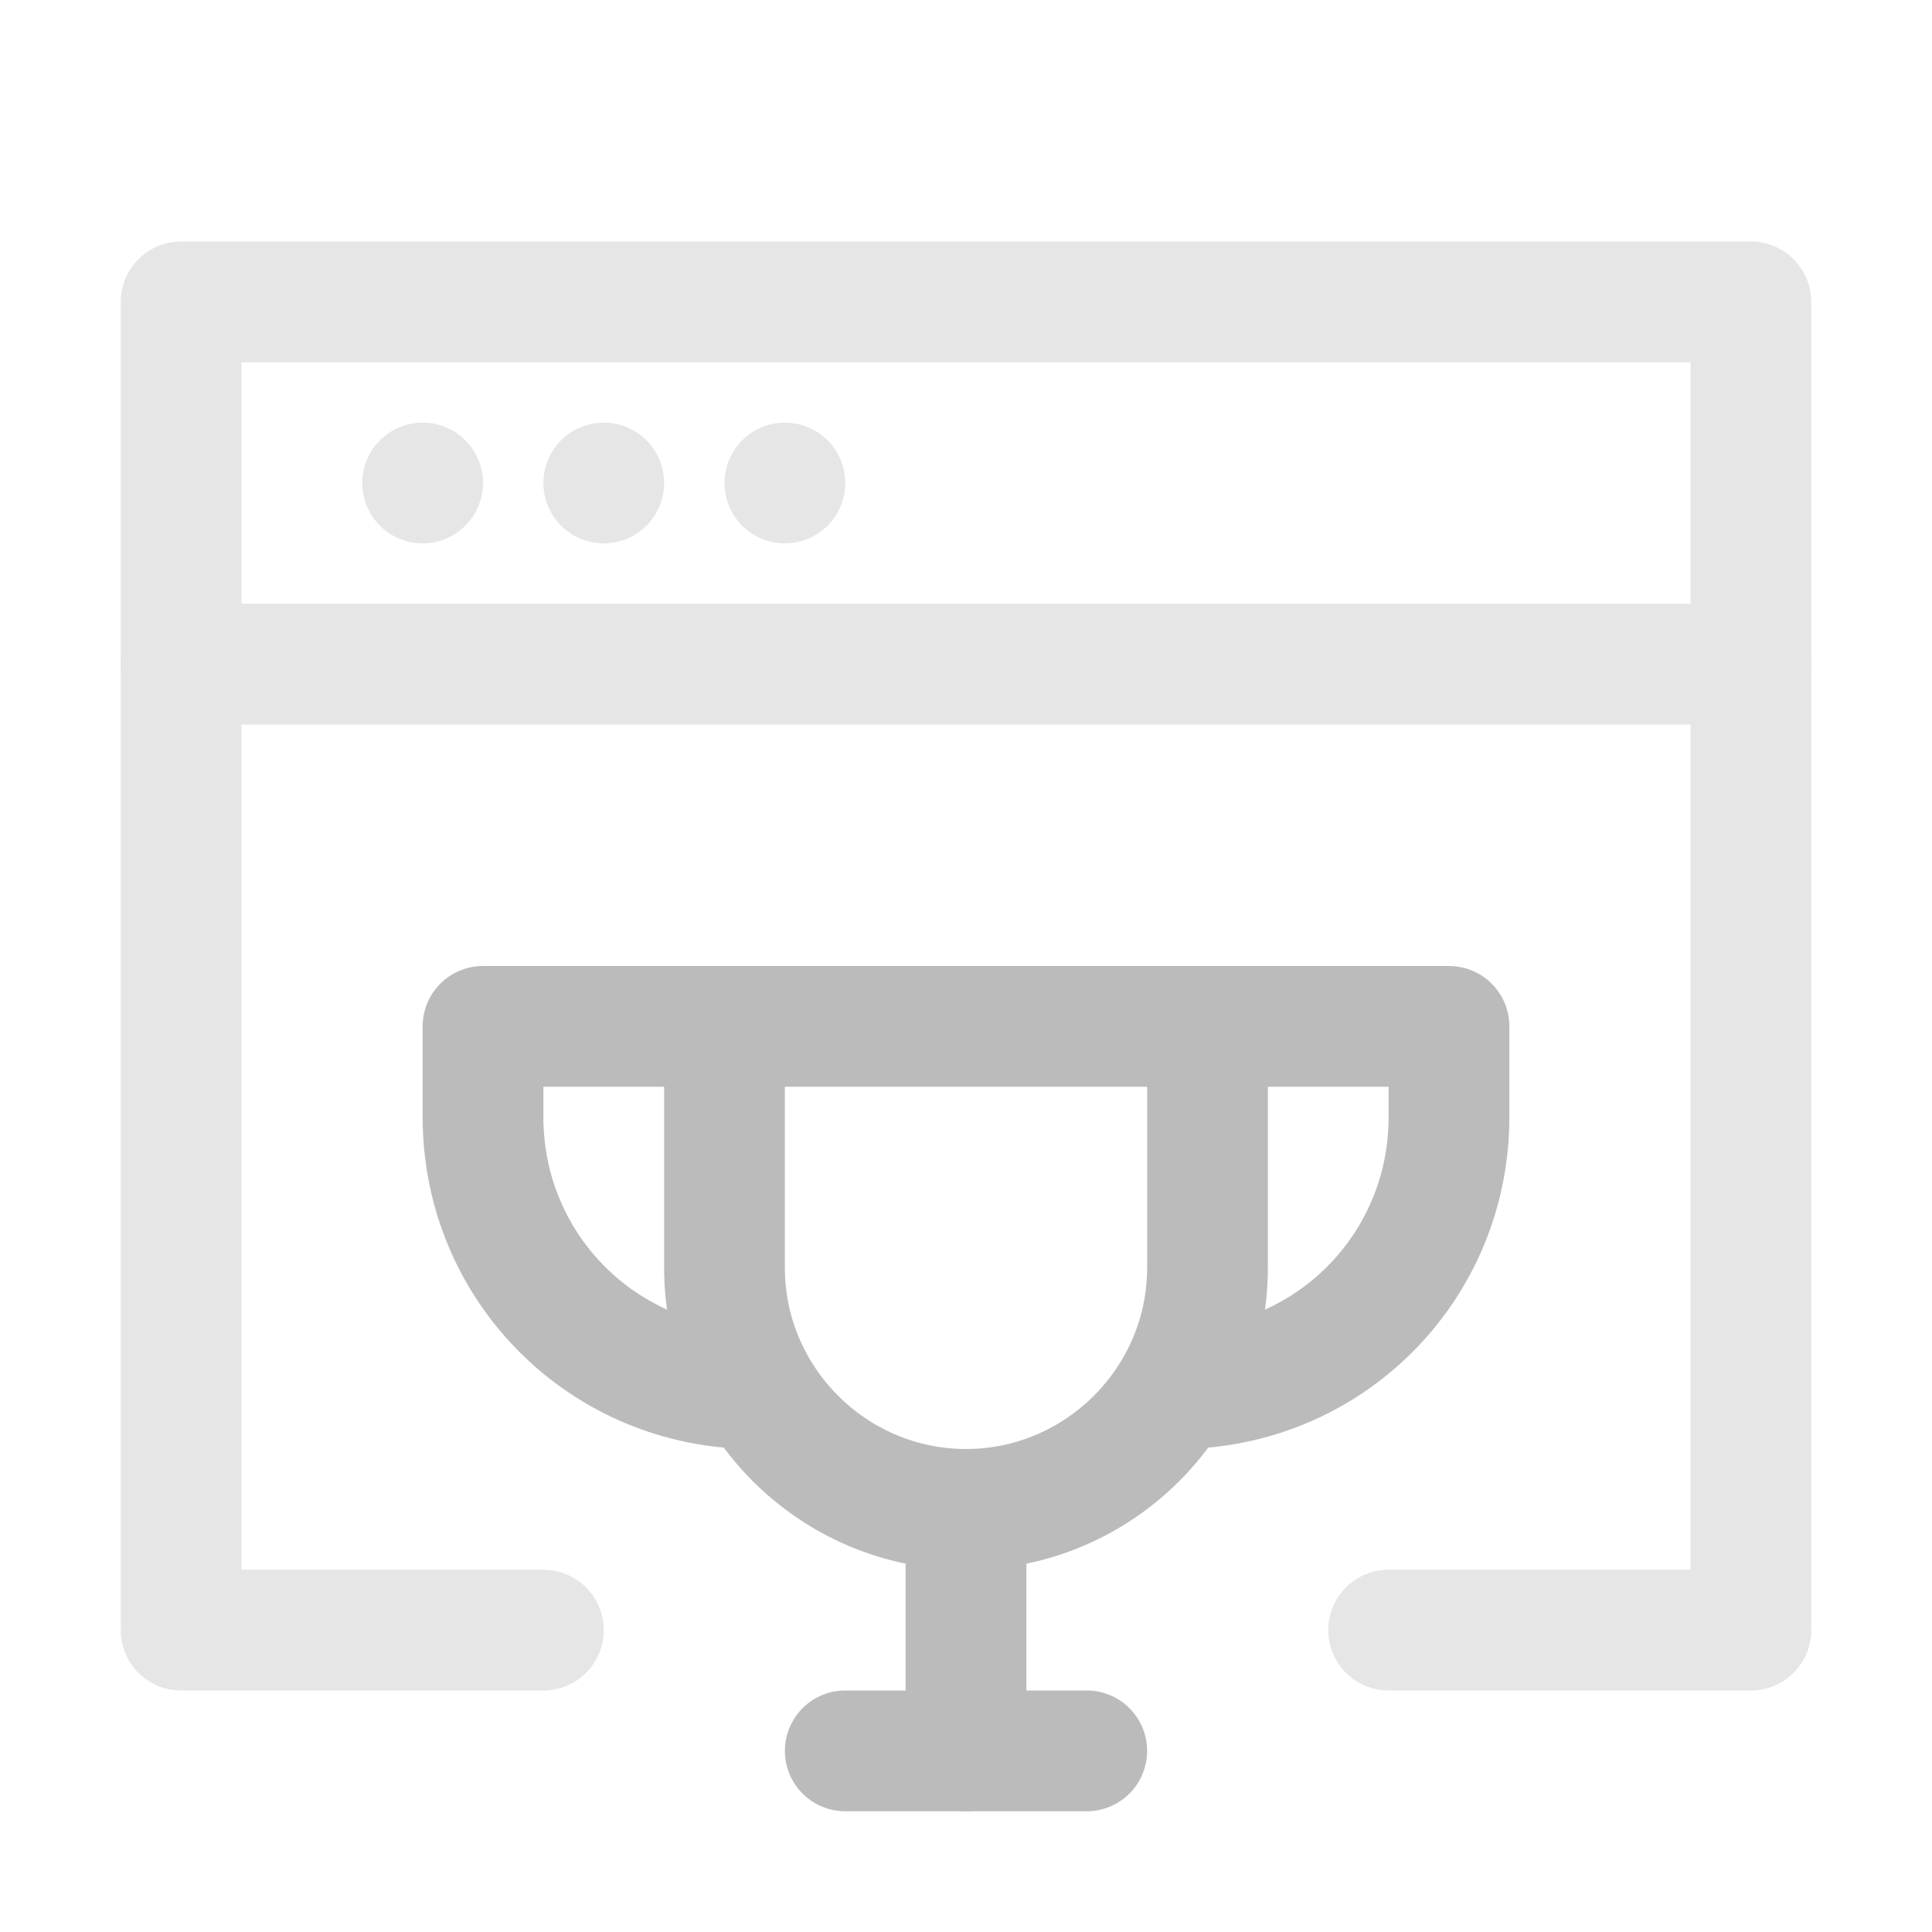
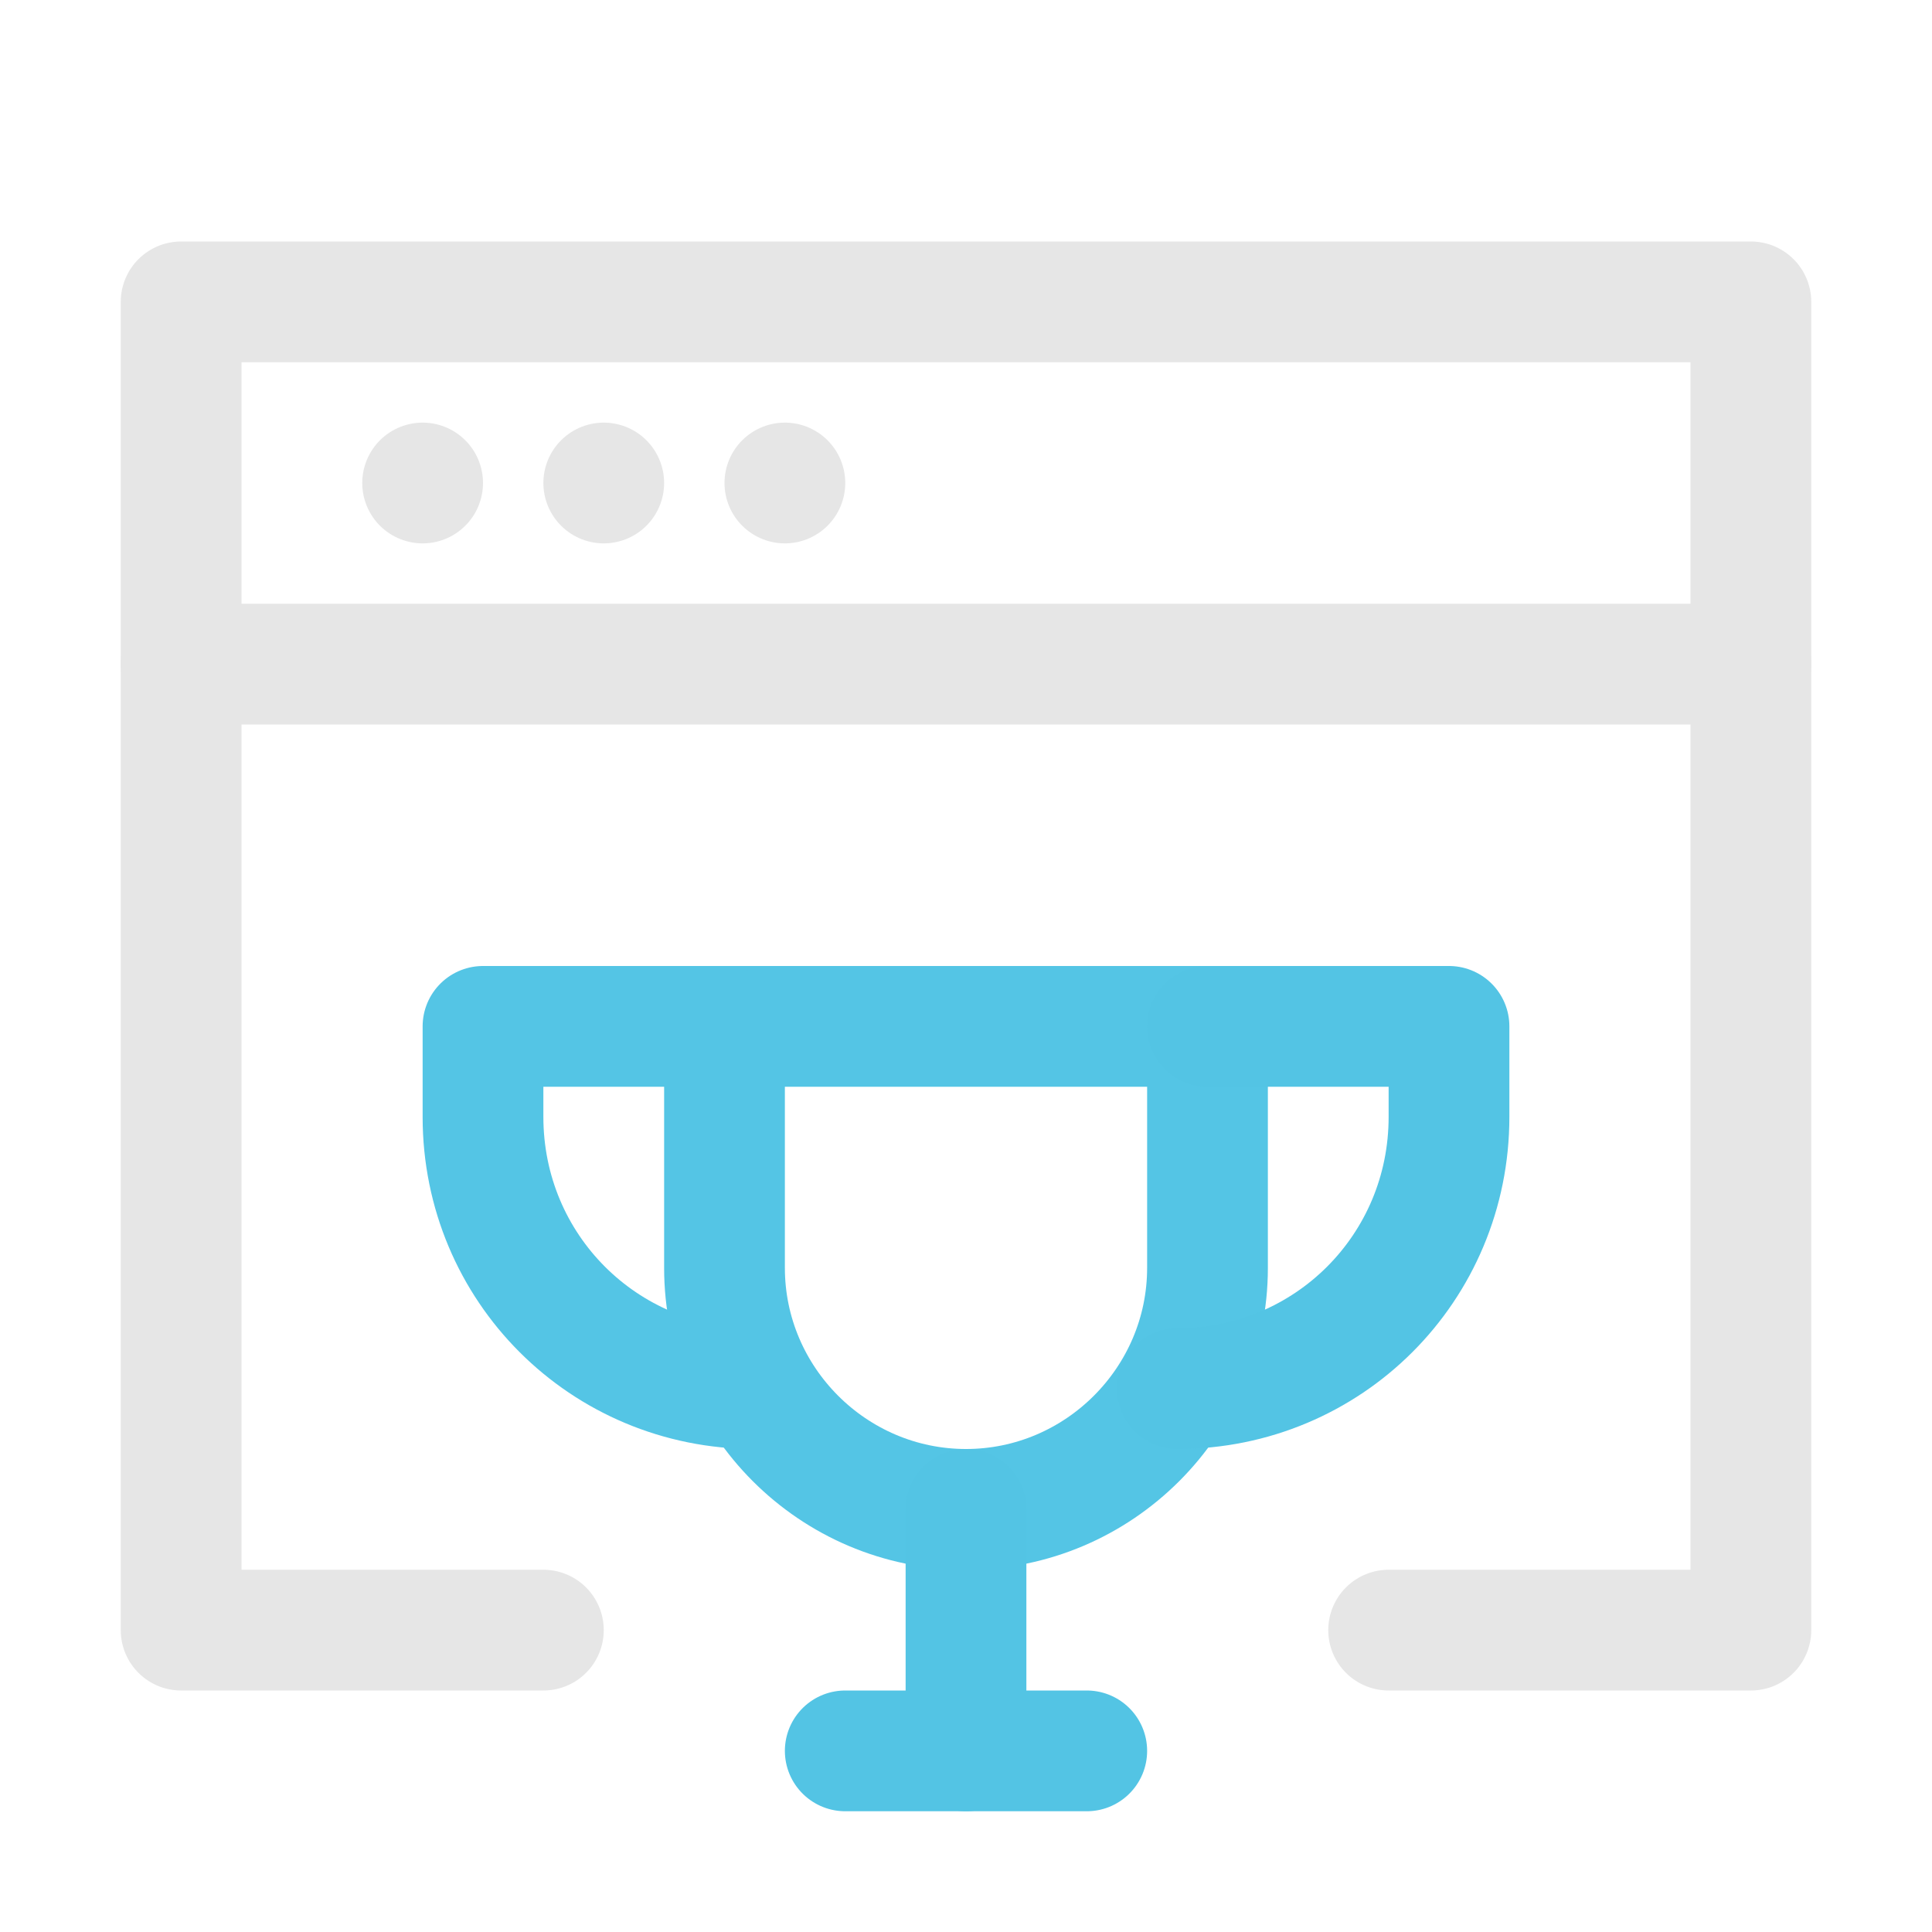
<svg xmlns="http://www.w3.org/2000/svg" id="Icons" style="enable-background:new 0 0 32 32;" version="1.1" viewBox="0 0 32 32" xml:space="preserve">
  <defs id="defs6080" />
  <style type="text/css" id="style6055">
	.st0{fill:none;stroke:#000000;stroke-width:2;stroke-linecap:round;stroke-linejoin:round;stroke-miterlimit:10;}
	.st1{fill:none;stroke:#000000;stroke-width:2;stroke-linecap:round;stroke-linejoin:round;}
	.st2{fill:none;stroke:#000000;stroke-width:2;stroke-linecap:round;stroke-linejoin:round;stroke-dasharray:5.207,0;}
</style>
-   <g id="g1488">
-     <line class="st0" x1="3" x2="29" y1="11" y2="11" id="line6057" style="fill:#e6e6e6;fill-opacity:1;stroke:#e6e6e6;stroke-opacity:1" />
+   <g id="g1488" style="fill:none;fill-opacity:1">
+     <line class="st0" x1="3" x2="29" y1="11" y2="11" id="line6057" style="fill:none;fill-opacity:1;stroke:#e6e6e6;stroke-opacity:1" />
    <line class="st0" x1="7" x2="7" y1="8" y2="8" id="line6059" style="fill:none;fill-opacity:1;stroke:#e6e6e6;stroke-opacity:1" />
    <line class="st0" x1="10" x2="10" y1="8" y2="8" id="line6061" style="fill:none;fill-opacity:1;stroke:#e6e6e6;stroke-opacity:1" />
    <line class="st0" x1="13" x2="13" y1="8" y2="8" id="line6063" style="fill:none;fill-opacity:1;stroke:#e6e6e6;stroke-opacity:1" />
    <polyline class="st0" points="9,27 3,27 3,5 29,5 29,27 23,27 " id="polyline6065" style="fill:none;fill-opacity:1;stroke:#e6e6e6;stroke-opacity:1" />
-     <path class="st0" d="m 12,17 v 4 c 0,2.2 1.8,4 4,4 2.2,0 4,-1.8 4,-4 v -4 z" id="path6067" style="fill:none;fill-opacity:1;stroke:#bbbbbb;stroke-opacity:1" />
-     <path class="st0" d="M 12,17 H 8 v 1.5 C 8,21 10,23 12.5,23 v 0" id="path6069" style="fill:none;fill-opacity:1;stroke:#bbbbbb;stroke-opacity:1" />
-     <path class="st0" d="m 20,17 h 4 v 1.5 C 24,21 22,23 19.5,23 v 0" id="path6071" style="fill:none;fill-opacity:1;stroke:#bbbbbb;stroke-opacity:1" />
-     <line class="st0" x1="14" x2="18" y1="29" y2="29" id="line6073" style="fill:none;fill-opacity:1;stroke:#bbbbbb;stroke-opacity:1" />
-     <line class="st0" x1="16" x2="16" y1="29" y2="25" id="line6075" style="fill:#ffaaaa;fill-opacity:1;stroke:#bbbbbb;stroke-opacity:1" />
+     <path class="st0" d="m 12,17 v 4 c 0,2.2 1.8,4 4,4 2.2,0 4,-1.8 4,-4 v -4 z" id="path6067" style="fill:none;fill-opacity:1;stroke:#54c5e5;stroke-opacity:1" />
+     <path class="st0" d="M 12,17 H 8 v 1.5 C 8,21 10,23 12.5,23 v 0" id="path6069" style="fill:none;fill-opacity:1;stroke:#54c5e5;stroke-opacity:1" />
+     <path class="st0" d="m 20,17 h 4 v 1.5 C 24,21 22,23 19.5,23 v 0" id="path6071" style="fill:none;fill-opacity:1;stroke:#53c4e4;stroke-opacity:1" />
+     <line class="st0" x1="14" x2="18" y1="29" y2="29" id="line6073" style="fill:none;fill-opacity:1;stroke:#53c4e4;stroke-opacity:1" />
+     <line class="st0" x1="16" x2="16" y1="29" y2="25" id="line6075" style="fill:none;fill-opacity:1;stroke:#53c4e4;stroke-opacity:1" />
  </g>
</svg>
